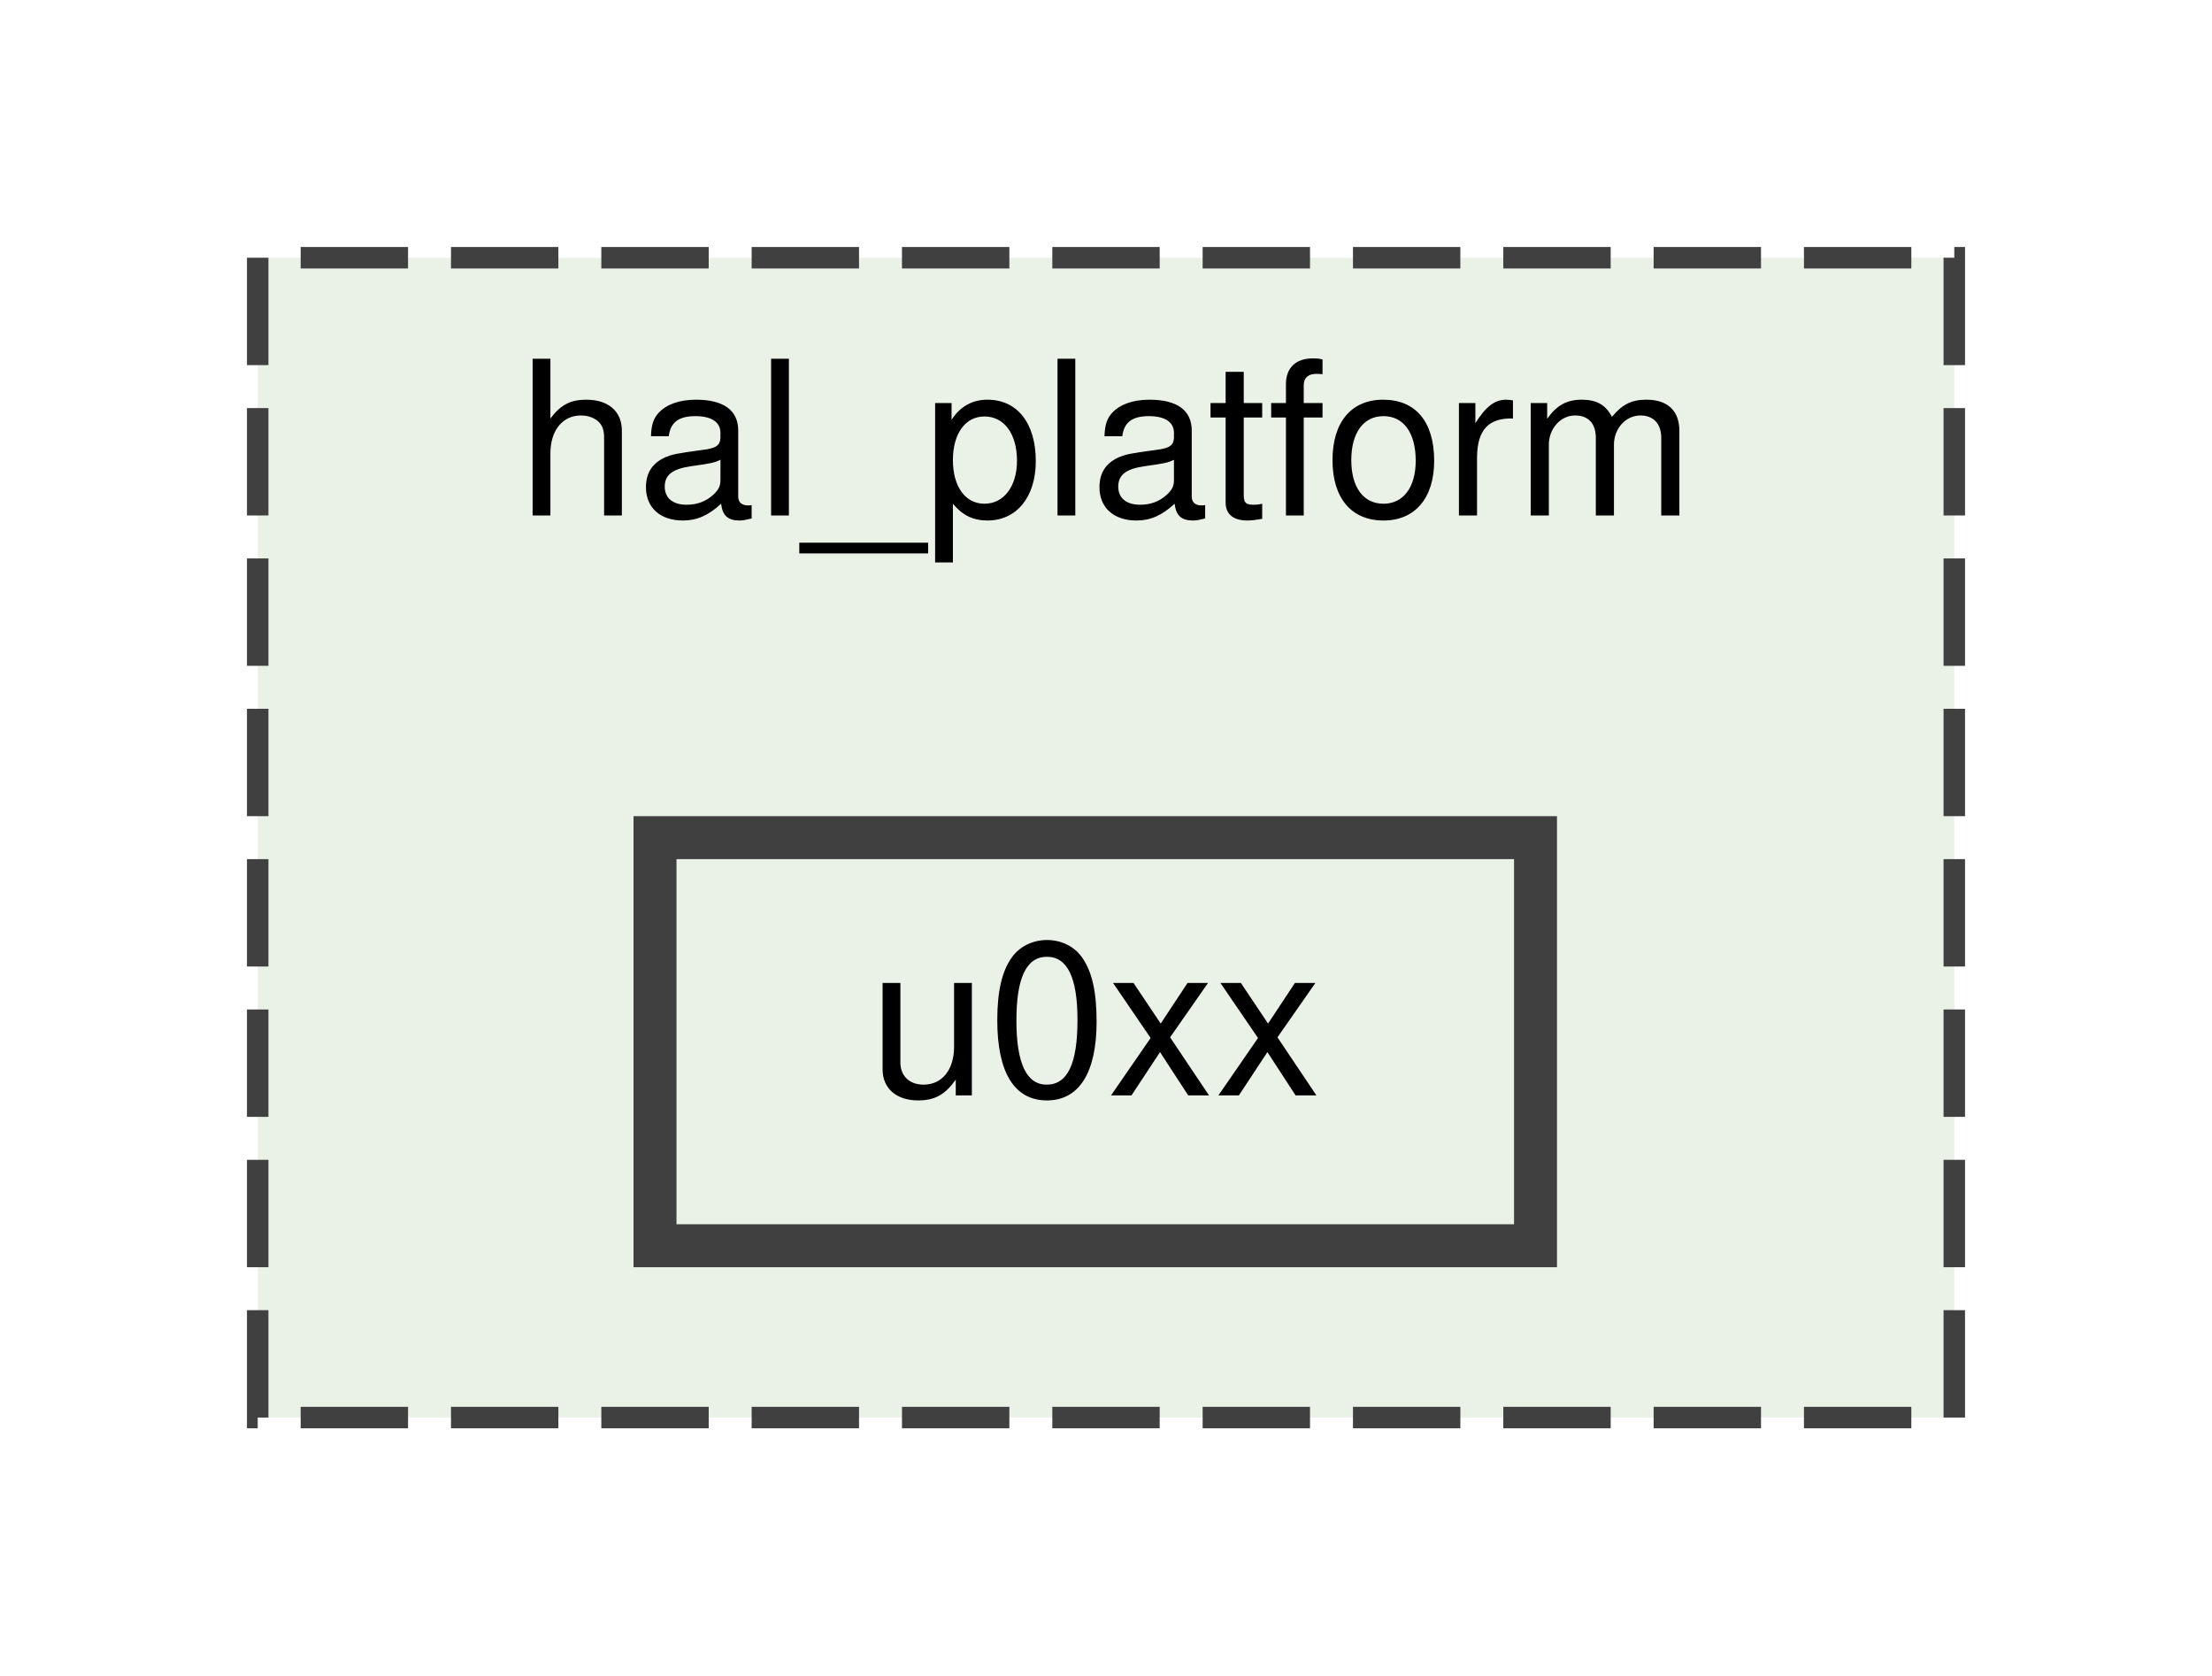
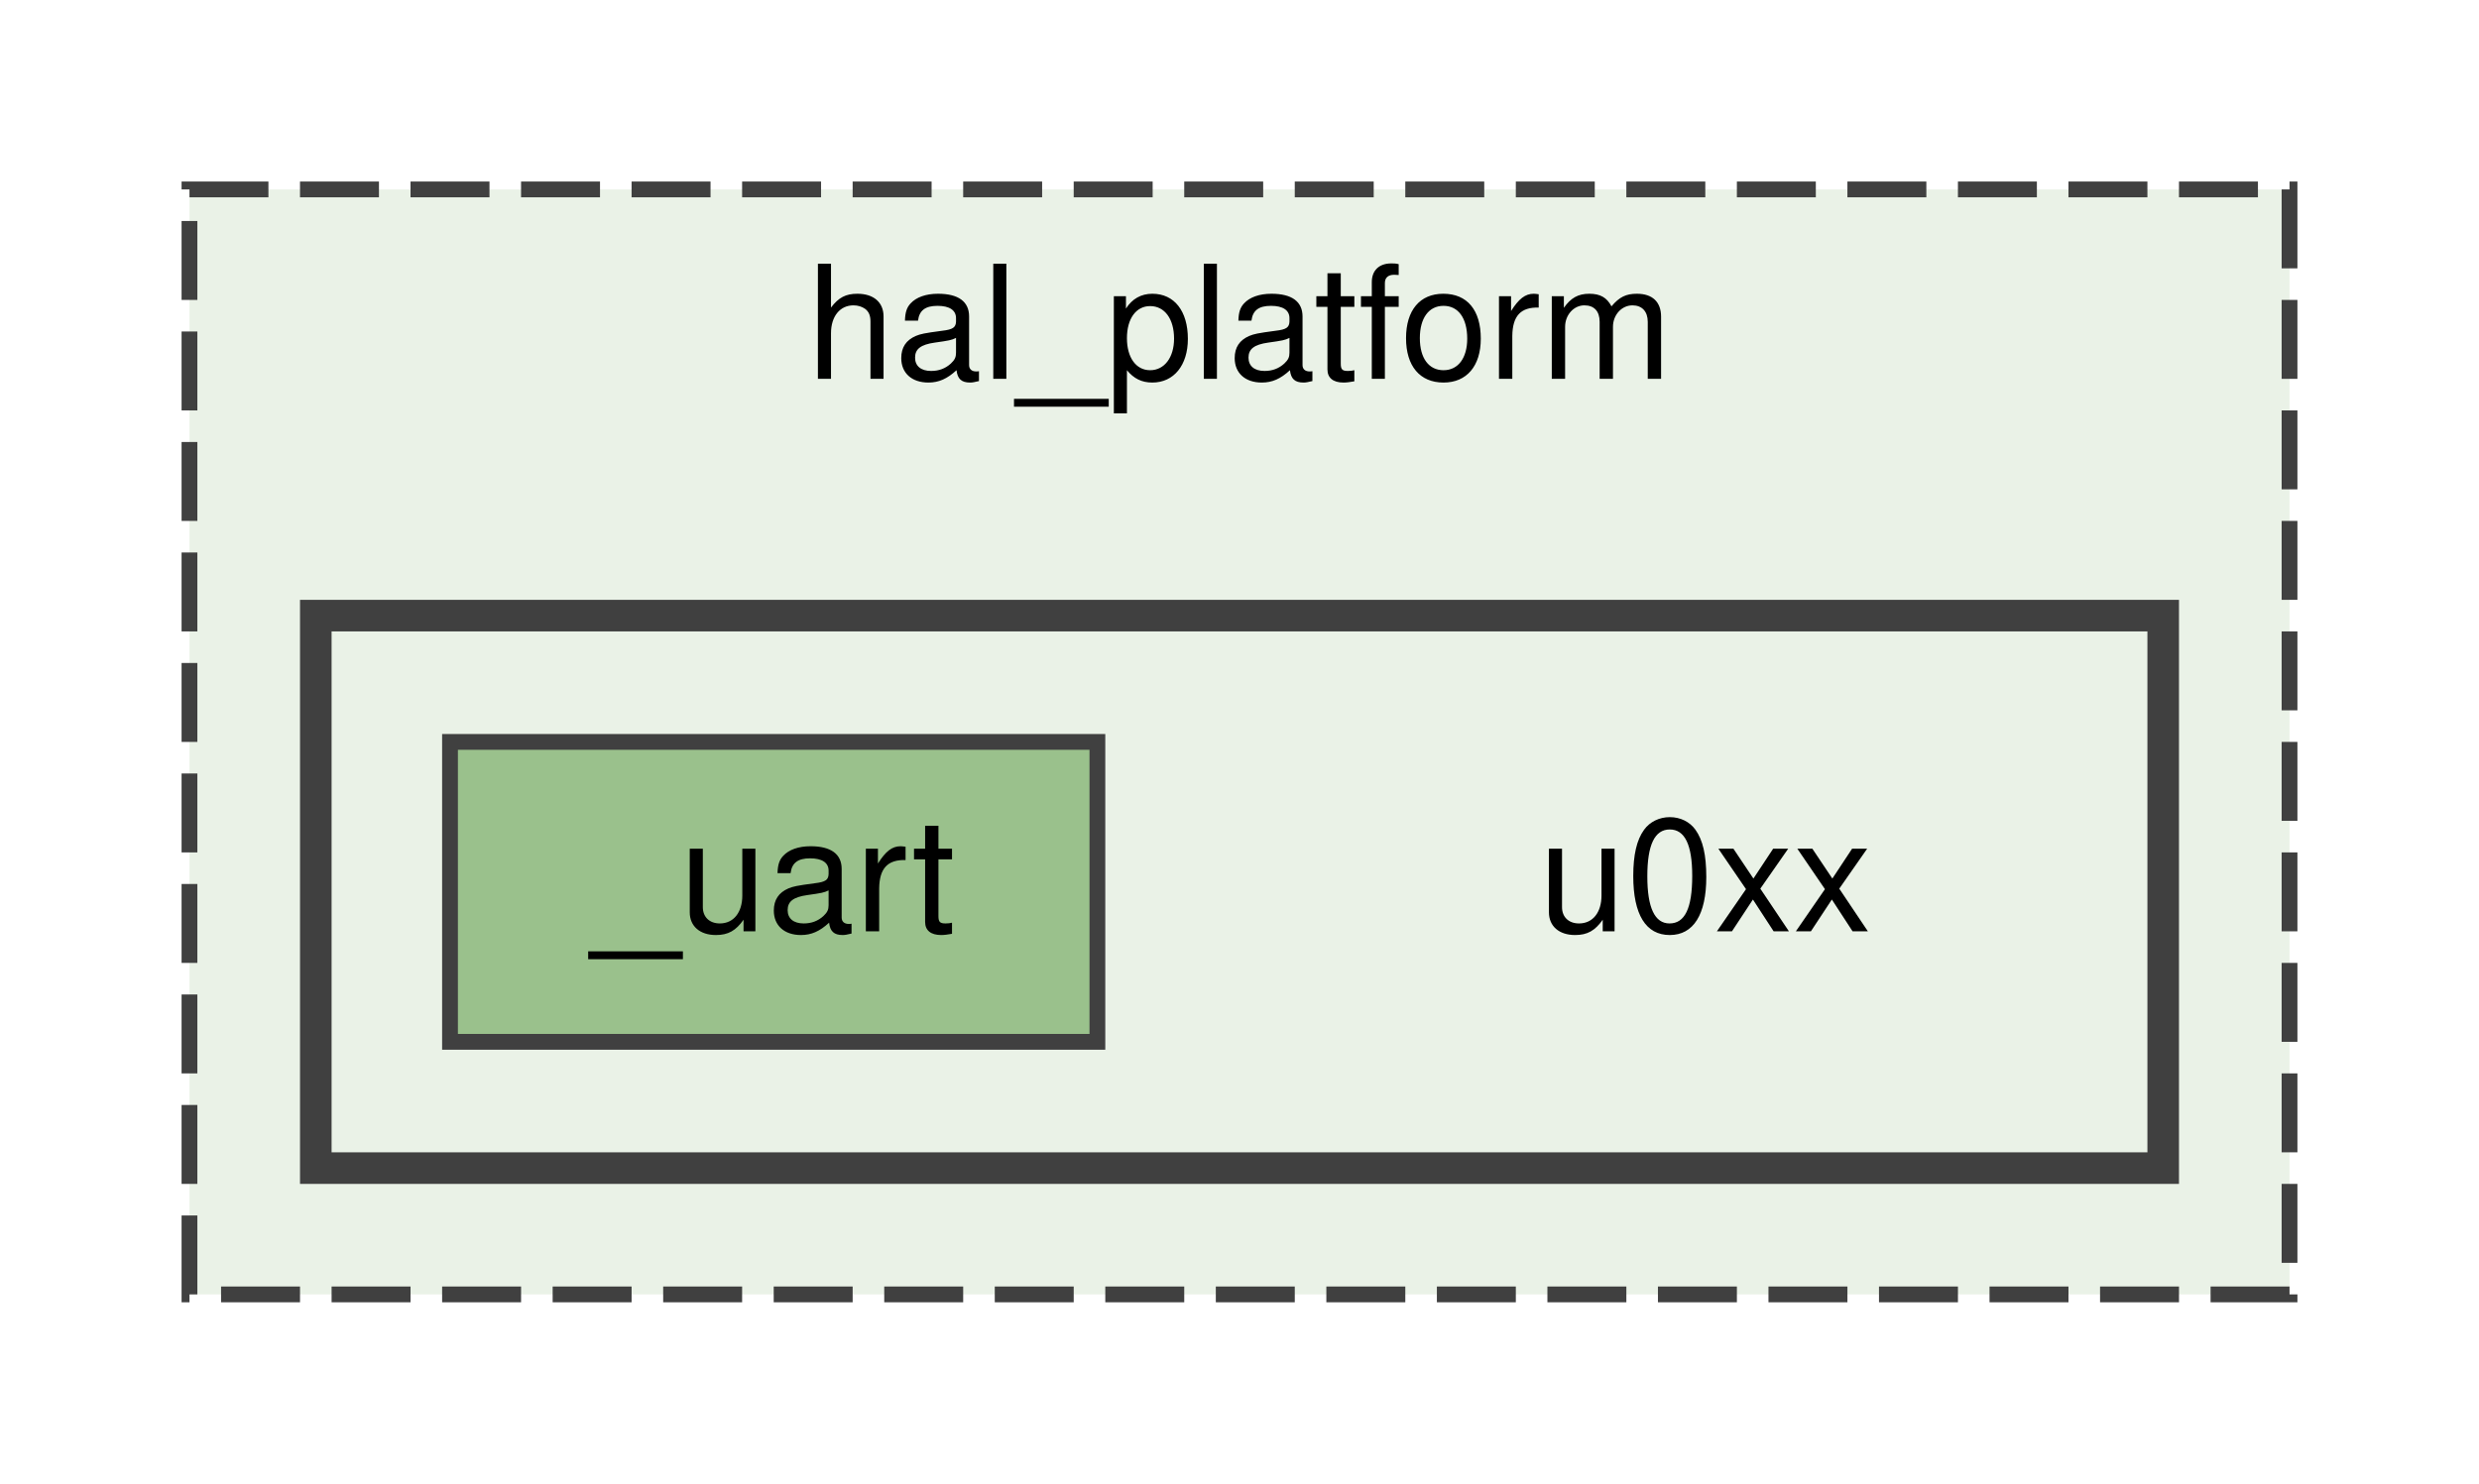
- <svg xmlns="http://www.w3.org/2000/svg" xmlns:xlink="http://www.w3.org/1999/xlink" width="103pt" height="78pt" viewBox="0.00 0.00 103.00 78.00">
-   <g id="graph0" class="graph" transform="scale(1 1) rotate(0) translate(4 74)">
+ <svg xmlns="http://www.w3.org/2000/svg" xmlns:xlink="http://www.w3.org/1999/xlink" width="157pt" height="94pt" viewBox="0.00 0.00 157.00 94.00">
+   <g id="graph0" class="graph" transform="scale(1 1) rotate(0) translate(4 90)">
    <g id="clust1" class="cluster">
      <g id="a_clust1">
        <a xlink:href="dir_7da9fa3e46f3496e22e0d53e72e5a458.html" target="_top" xlink:title="hal_platform">
-           <polygon fill="#eaf2e7" stroke="#404040" stroke-dasharray="5,2" points="8,-8 8,-62 87,-62 87,-8 8,-8" />
-           <text text-anchor="middle" x="47.5" y="-50" font-family="Helvetica,sans-Serif" font-size="10.00">hal_platform</text>
+           <polygon fill="#eaf2e7" stroke="#404040" stroke-dasharray="5,2" points="8,-8 8,-78 141,-78 141,-8 8,-8" />
+           <text text-anchor="middle" x="74.5" y="-66" font-family="Helvetica,sans-Serif" font-size="10.00">hal_platform</text>
+         </a>
+       </g>
+     </g>
+     <g id="clust2" class="cluster">
+       <g id="a_clust2">
+         <a xlink:href="dir_e6e81f65b81118890ab216e7e6c72be2.html" target="_top">
+           <polygon fill="#eaf2e7" stroke="#404040" stroke-width="2" points="16,-16 16,-51 133,-51 133,-16 16,-16" />
        </a>
      </g>
    </g>
    <g id="node1" class="node">
-       <g id="a_node1">
-         <a xlink:href="dir_e6e81f65b81118890ab216e7e6c72be2.html" target="_top" xlink:title="u0xx">
-           <polygon fill="#eaf2e7" stroke="#404040" stroke-width="2" points="67.5,-35 26.5,-35 26.5,-16 67.5,-16 67.5,-35" />
-           <text text-anchor="middle" x="47" y="-23" font-family="Helvetica,sans-Serif" font-size="10.00">u0xx</text>
+       <text text-anchor="middle" x="104" y="-31" font-family="Helvetica,sans-Serif" font-size="10.00">u0xx</text>
+     </g>
+     <g id="node2" class="node">
+       <g id="a_node2">
+         <a xlink:href="dir_f9bac1dc5d25c529cb9049867e3a7842.html" target="_top" xlink:title="_uart">
+           <polygon fill="#9ac18c" stroke="#404040" points="65.5,-43 24.5,-43 24.5,-24 65.5,-24 65.5,-43" />
+           <text text-anchor="middle" x="45" y="-31" font-family="Helvetica,sans-Serif" font-size="10.00">_uart</text>
        </a>
      </g>
    </g>
  </g>
</svg>
